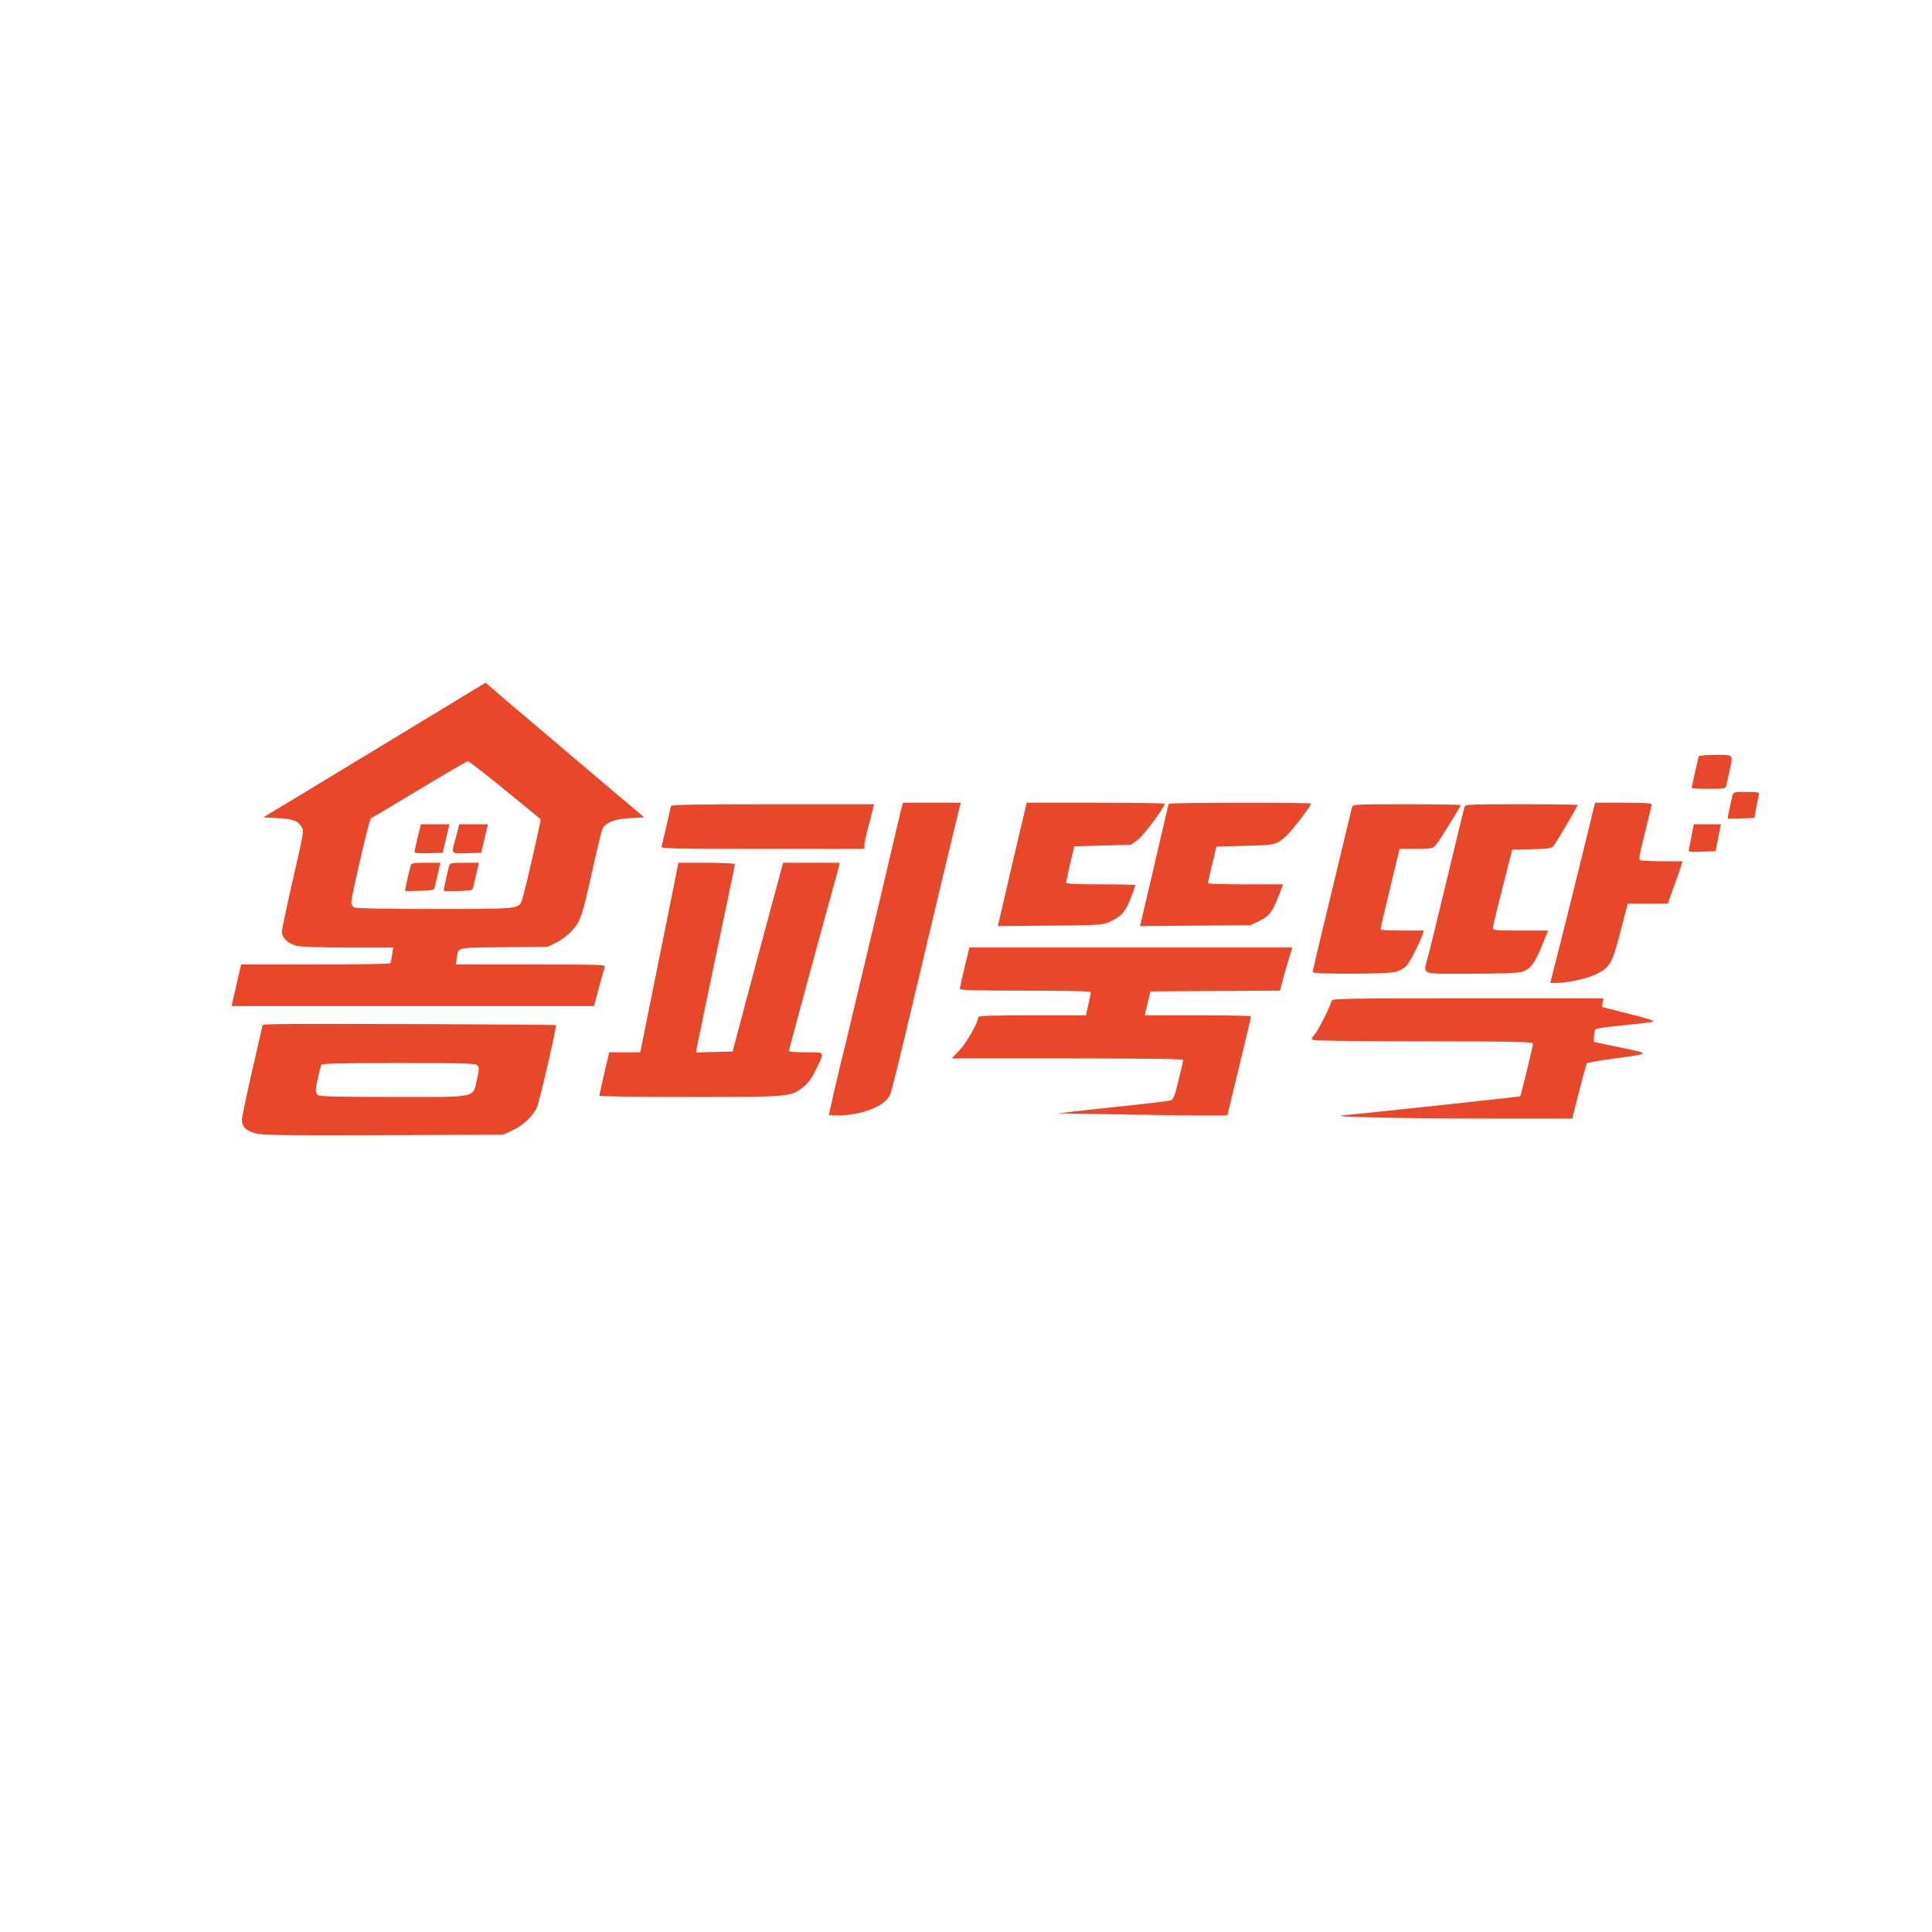
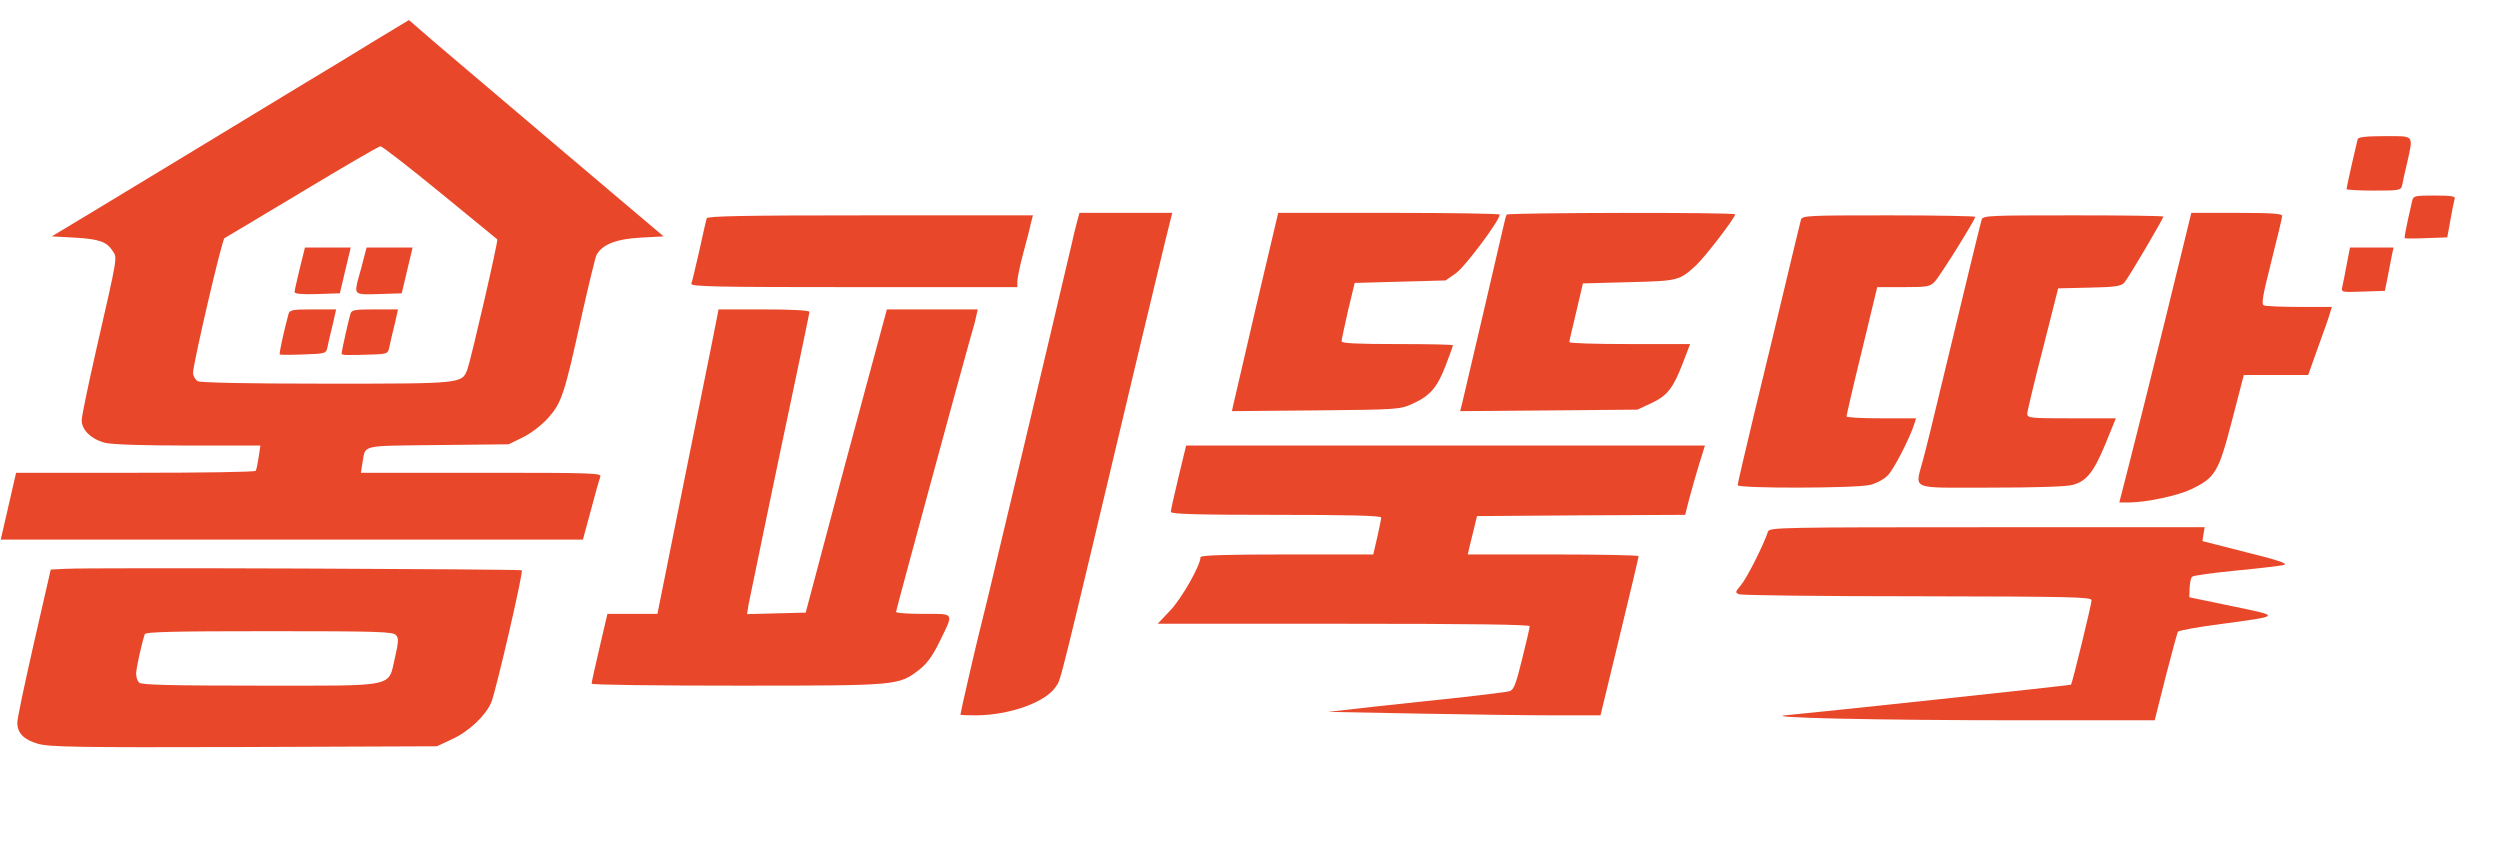
- <svg xmlns="http://www.w3.org/2000/svg" version="1.0" width="1254pt" height="1254pt" viewBox="0 0 1254 1254" preserveAspectRatio="xMidYMid meet">
+ <svg xmlns="http://www.w3.org/2000/svg" version="1.0" width="1010pt" height="340pt" viewBox="150 435 1010 340" preserveAspectRatio="xMidYMid meet">
  <g transform="translate(0,1254) scale(0.1,-0.1)" fill="#e8472a" stroke="none">
    <path d="M3018 8028 c-73 -45 -216 -132 -318 -193 -102 -62 -300 -182 -440 -267 -140 -85 -322 -195 -403 -244 l-148 -89 93 -5 c99 -6 129 -16 154 -55 18 -28 20 -17 -67 -397 -32 -141 -59 -270 -59 -286 0 -39 39 -77 95 -91 27 -7 155 -11 336 -11 l291 0 -7 -47 c-4 -27 -9 -51 -12 -55 -2 -5 -221 -8 -486 -8 l-482 0 -31 -135 -31 -135 1176 0 1176 0 32 118 c17 64 34 125 38 135 7 16 -20 17 -480 17 l-487 0 6 38 c14 77 -15 70 304 74 l287 3 57 28 c33 16 76 49 103 79 54 61 65 93 135 412 28 125 55 236 60 246 22 42 81 65 178 70 l93 5 -403 341 c-222 188 -453 384 -515 437 l-111 96 -134 -81z m259 -615 c125 -102 230 -188 232 -190 5 -4 -106 -485 -121 -526 -22 -57 -21 -57 -568 -57 -326 0 -508 4 -521 10 -10 6 -19 21 -19 34 0 36 117 540 127 544 4 2 145 86 313 187 168 101 310 184 317 184 6 1 114 -83 240 -186z" />
    <path d="M2711 7105 c-11 -46 -21 -89 -21 -95 0 -7 31 -10 91 -8 l92 3 22 93 22 92 -92 0 -93 0 -21 -85z" />
    <path d="M2970 7148 c-6 -24 -15 -59 -21 -78 -19 -72 -19 -71 82 -68 l92 3 22 93 22 92 -93 0 -93 0 -11 -42z" />
    <path d="M2666 6923 c-20 -74 -39 -163 -36 -165 3 -2 46 -2 96 0 90 3 92 4 97 30 3 15 12 55 21 90 l14 62 -93 0 c-81 0 -94 -2 -99 -17z" />
    <path d="M2916 6923 c-8 -26 -36 -153 -36 -161 0 -7 13 -8 131 -4 53 2 57 4 62 30 3 15 12 55 21 90 l14 62 -93 0 c-81 0 -94 -2 -99 -17z" />
    <path d="M11025 7628 c-5 -18 -45 -194 -45 -202 0 -3 49 -6 110 -6 106 0 110 1 115 23 2 12 11 53 20 90 25 114 31 107 -90 107 -76 0 -107 -4 -110 -12z" />
    <path d="M11245 7378 c-25 -109 -32 -147 -30 -150 2 -2 41 -2 88 0 l84 3 13 72 c7 40 15 78 17 85 4 9 -16 12 -81 12 -81 0 -86 -1 -91 -22z" />
    <path d="M5851 7293 c-6 -21 -15 -60 -21 -87 -6 -27 -54 -230 -106 -450 -52 -221 -131 -552 -175 -736 -43 -184 -86 -360 -94 -390 -12 -47 -75 -320 -75 -327 0 -2 28 -3 63 -3 135 1 280 52 322 115 23 35 1 -53 345 1395 39 162 83 346 98 408 l28 112 -188 0 -187 0 -10 -37z" />
    <path d="M6575 6953 c-48 -208 -90 -388 -93 -401 l-5 -23 339 3 c330 3 340 4 389 26 73 33 101 66 135 154 16 42 30 80 30 83 0 3 -101 5 -225 5 -160 0 -225 3 -225 11 0 6 12 62 26 124 l27 112 184 5 183 5 43 30 c36 26 175 211 176 236 1 4 -201 7 -447 7 l-448 0 -89 -377z" />
    <path d="M7587 7323 c-3 -5 -8 -24 -12 -43 -4 -19 -43 -186 -86 -370 -43 -184 -81 -345 -84 -358 l-6 -23 358 3 358 3 56 26 c66 31 88 60 128 163 l29 76 -244 0 c-134 0 -244 3 -244 8 0 4 13 59 28 122 l27 115 185 5 c200 5 204 6 271 67 36 33 159 193 159 207 0 9 -918 7 -923 -1z" />
    <path d="M10251 6913 c-57 -230 -122 -493 -146 -585 l-43 -168 42 0 c71 1 196 28 250 54 96 47 109 68 163 276 l48 185 130 0 130 0 41 115 c23 63 45 125 48 138 l7 22 -130 0 c-71 0 -136 3 -144 6 -12 4 -7 34 29 177 24 95 44 178 44 185 0 9 -43 12 -184 12 l-183 0 -102 -417z" />
    <path d="M4355 7308 c-2 -7 -16 -66 -30 -132 -15 -65 -29 -125 -32 -132 -4 -12 97 -14 656 -14 l661 0 0 23 c0 13 11 66 25 118 14 51 28 106 31 122 l7 27 -657 0 c-516 0 -658 -3 -661 -12z" />
    <path d="M8776 7303 c-3 -10 -30 -124 -61 -253 -31 -129 -87 -365 -126 -523 -38 -158 -69 -292 -69 -297 0 -14 480 -13 535 1 25 6 57 23 71 38 24 23 90 151 108 209 l7 22 -140 0 c-78 0 -141 3 -141 8 0 4 27 123 62 265 l62 257 106 0 c98 0 108 2 127 23 22 23 163 250 163 261 0 3 -157 6 -349 6 -324 0 -350 -1 -355 -17z" />
    <path d="M9506 7303 c-6 -19 -79 -322 -166 -683 -27 -113 -58 -241 -70 -284 -33 -129 -64 -116 273 -116 180 0 307 4 331 11 57 16 85 52 133 168 l41 101 -179 0 c-164 0 -179 1 -179 18 0 9 28 127 63 262 l62 245 126 3 c105 2 129 6 141 20 16 17 158 259 158 267 0 3 -164 5 -364 5 -339 0 -365 -1 -370 -17z" />
    <path d="M10981 7123 c-7 -38 -15 -78 -18 -91 -5 -23 -5 -23 83 -20 l89 3 12 60 c6 33 14 72 17 88 l6 27 -88 0 -88 0 -13 -67z" />
    <path d="M4378 6813 c-14 -71 -70 -347 -124 -615 l-98 -488 -101 0 -101 0 -32 -137 c-18 -76 -32 -141 -32 -145 0 -5 265 -8 588 -8 650 0 651 0 734 63 30 23 54 54 80 107 63 128 68 120 -61 120 -61 0 -111 3 -111 8 0 7 261 968 299 1102 11 36 22 77 25 93 l6 27 -183 0 -184 0 -87 -322 c-48 -178 -122 -453 -164 -613 l-77 -290 -119 -3 -118 -3 6 38 c9 45 114 553 191 916 30 142 55 262 55 267 0 6 -71 10 -183 10 l-184 0 -25 -127z" />
    <path d="M6261 6262 c-17 -71 -31 -134 -31 -140 0 -9 108 -12 425 -12 291 0 425 -3 425 -11 0 -5 -7 -41 -16 -80 l-16 -69 -349 0 c-240 0 -349 -3 -349 -11 0 -33 -75 -165 -121 -214 l-52 -55 752 0 c507 0 751 -3 751 -10 0 -6 -14 -66 -31 -134 -26 -106 -34 -125 -53 -129 -11 -3 -93 -13 -181 -23 -88 -9 -248 -27 -355 -38 l-195 -22 370 -7 c204 -4 451 -7 550 -7 l181 0 77 318 c42 174 77 320 77 325 0 4 -155 7 -345 7 l-345 0 6 28 c4 15 12 50 19 77 l12 50 420 3 421 2 16 63 c9 34 27 97 40 140 l24 77 -1048 0 -1048 0 -31 -128z" />
    <path d="M8643 6043 c-19 -57 -86 -189 -109 -216 -24 -29 -25 -31 -8 -38 11 -4 335 -8 722 -8 624 -1 702 -3 702 -16 0 -15 -78 -336 -83 -341 -3 -3 -1033 -113 -1147 -123 -122 -10 358 -21 955 -21 l530 0 44 175 c25 96 47 179 50 183 4 5 81 19 173 31 246 33 245 31 46 72 l-173 36 1 37 c1 21 5 41 10 46 5 5 86 16 179 25 94 9 180 19 193 23 16 5 -27 20 -154 51 l-176 45 4 28 5 28 -879 0 c-828 0 -879 -1 -885 -17z" />
    <path d="M1765 5892 l-60 -3 -68 -297 c-37 -163 -68 -308 -67 -322 0 -42 27 -69 84 -85 46 -13 155 -15 832 -13 l779 3 62 29 c68 31 136 96 158 149 19 47 130 526 123 533 -6 5 -1731 12 -1843 6z m1335 -268 c11 -12 10 -28 -4 -89 -29 -124 14 -115 -545 -115 -358 0 -480 3 -489 12 -7 7 -12 23 -12 36 0 21 22 122 35 160 3 9 113 12 503 12 440 0 501 -2 512 -16z" />
  </g>
</svg>
